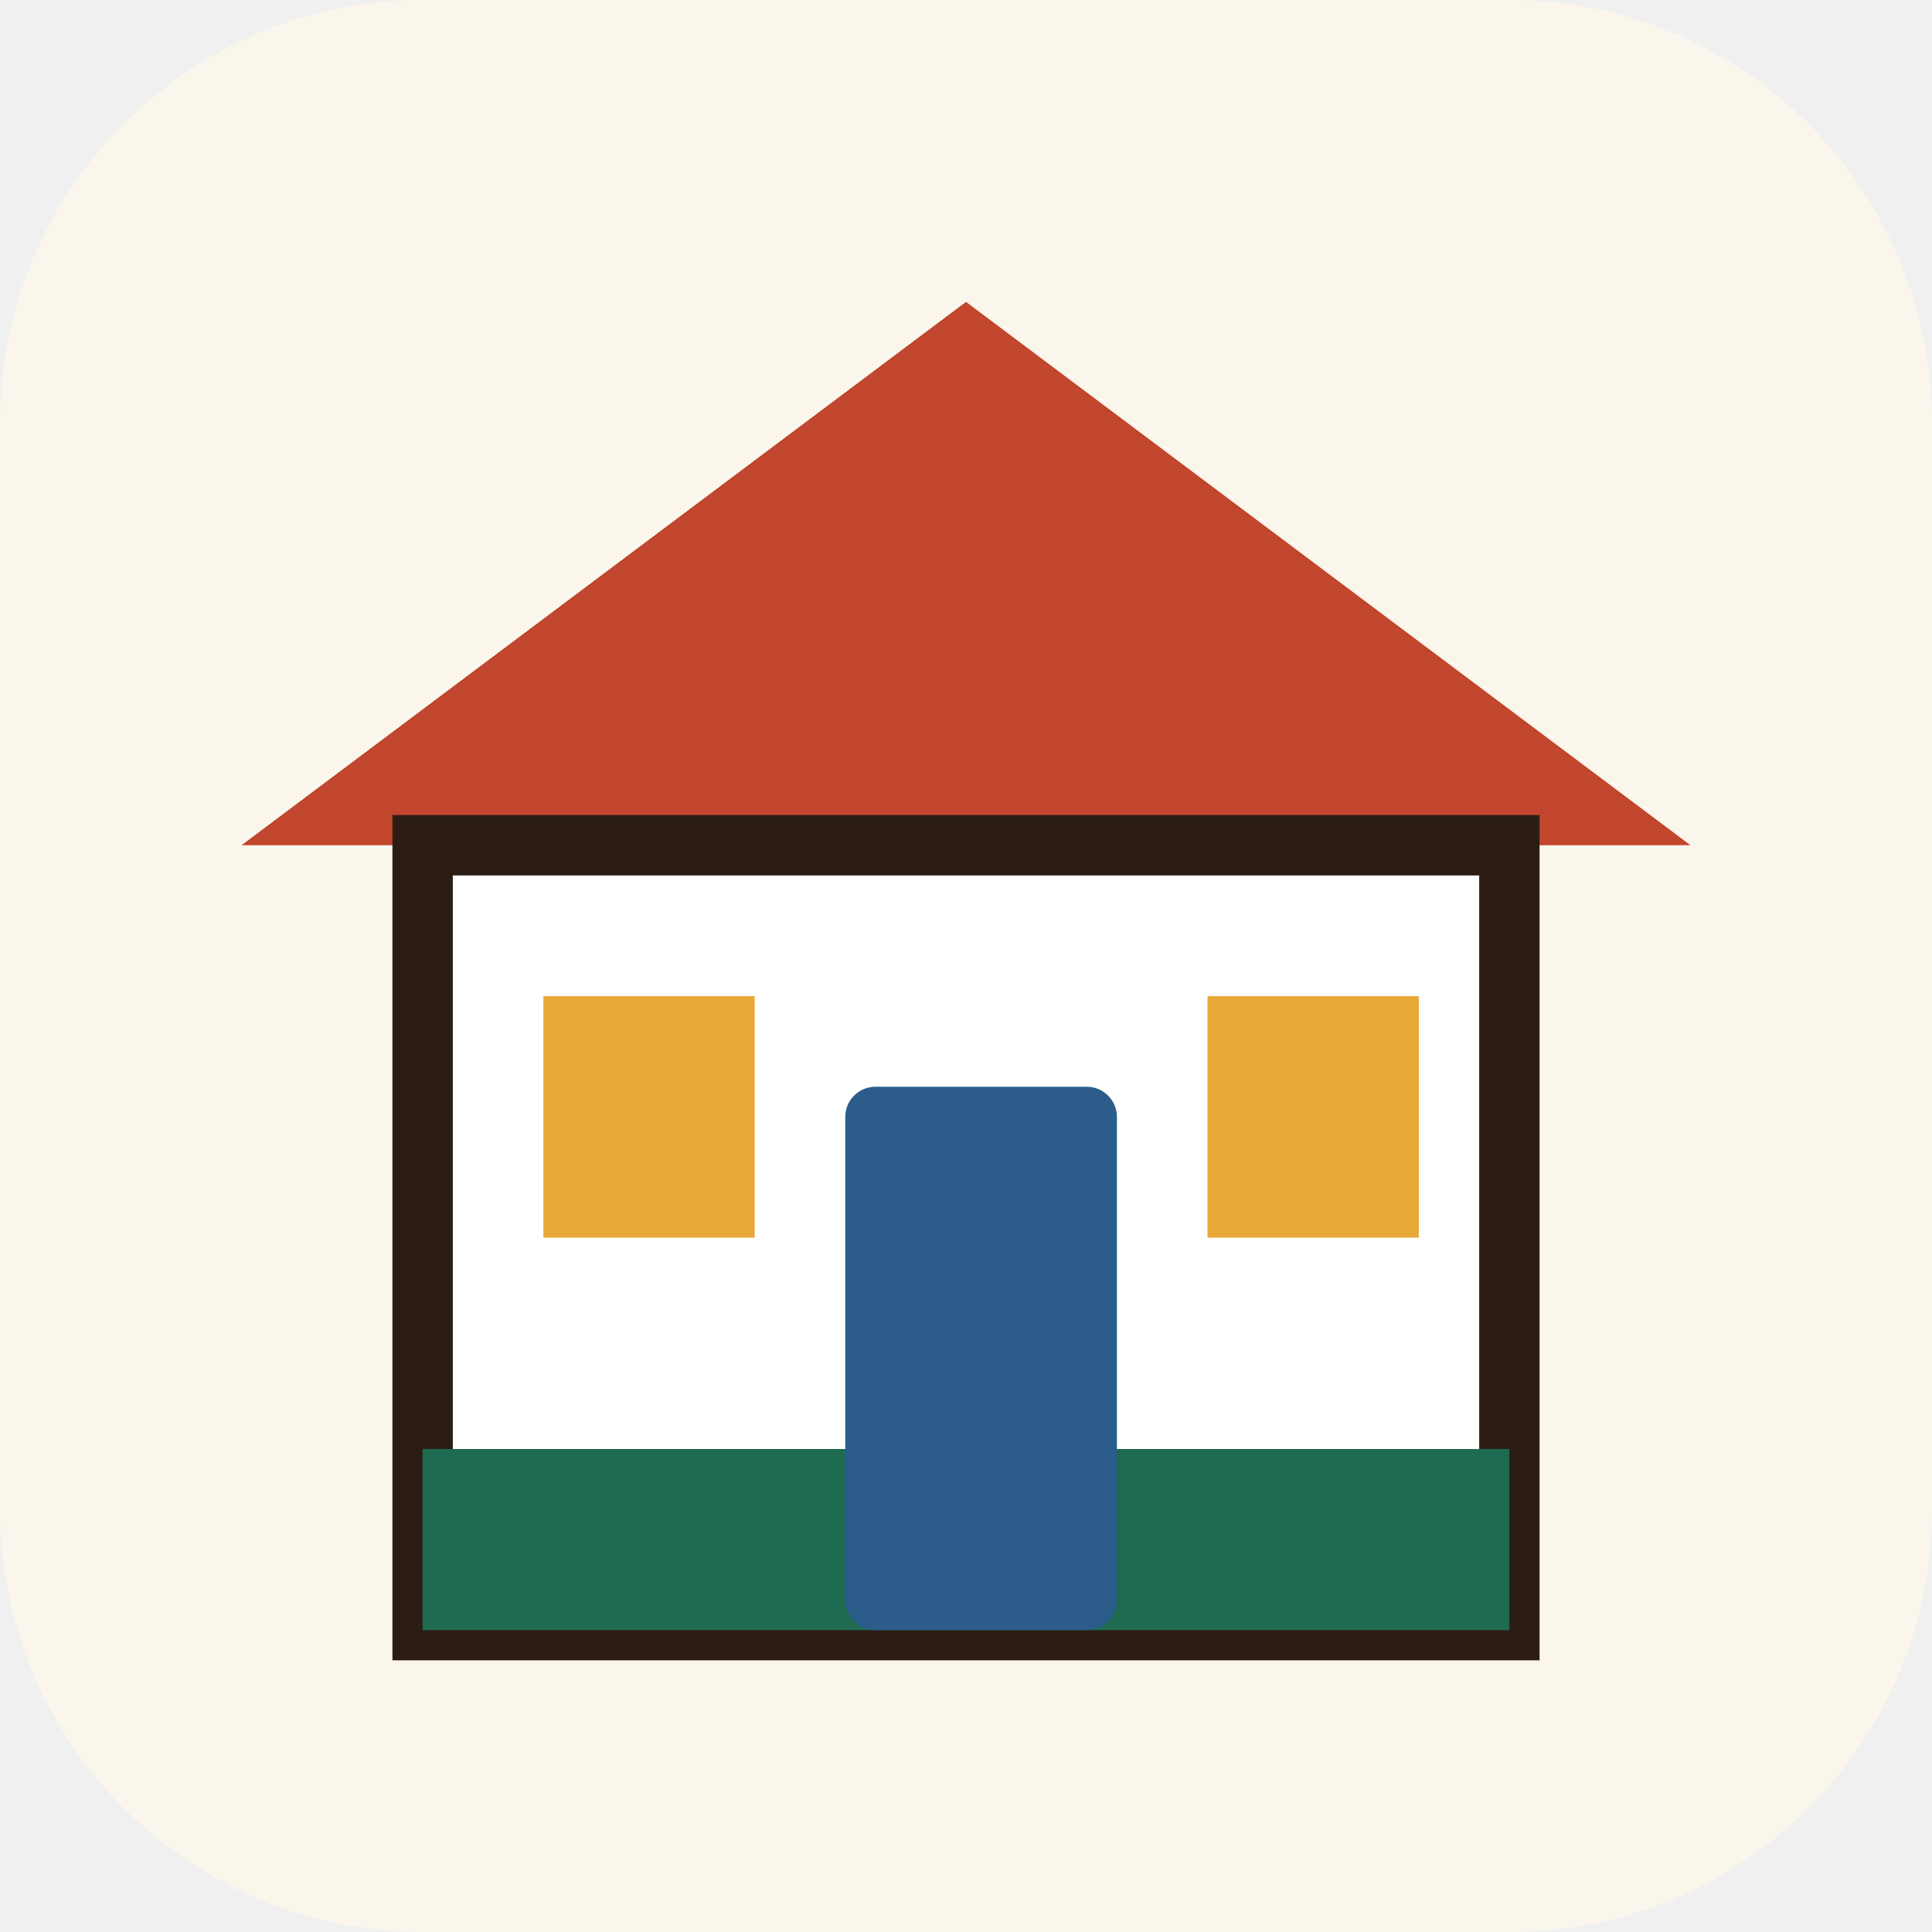
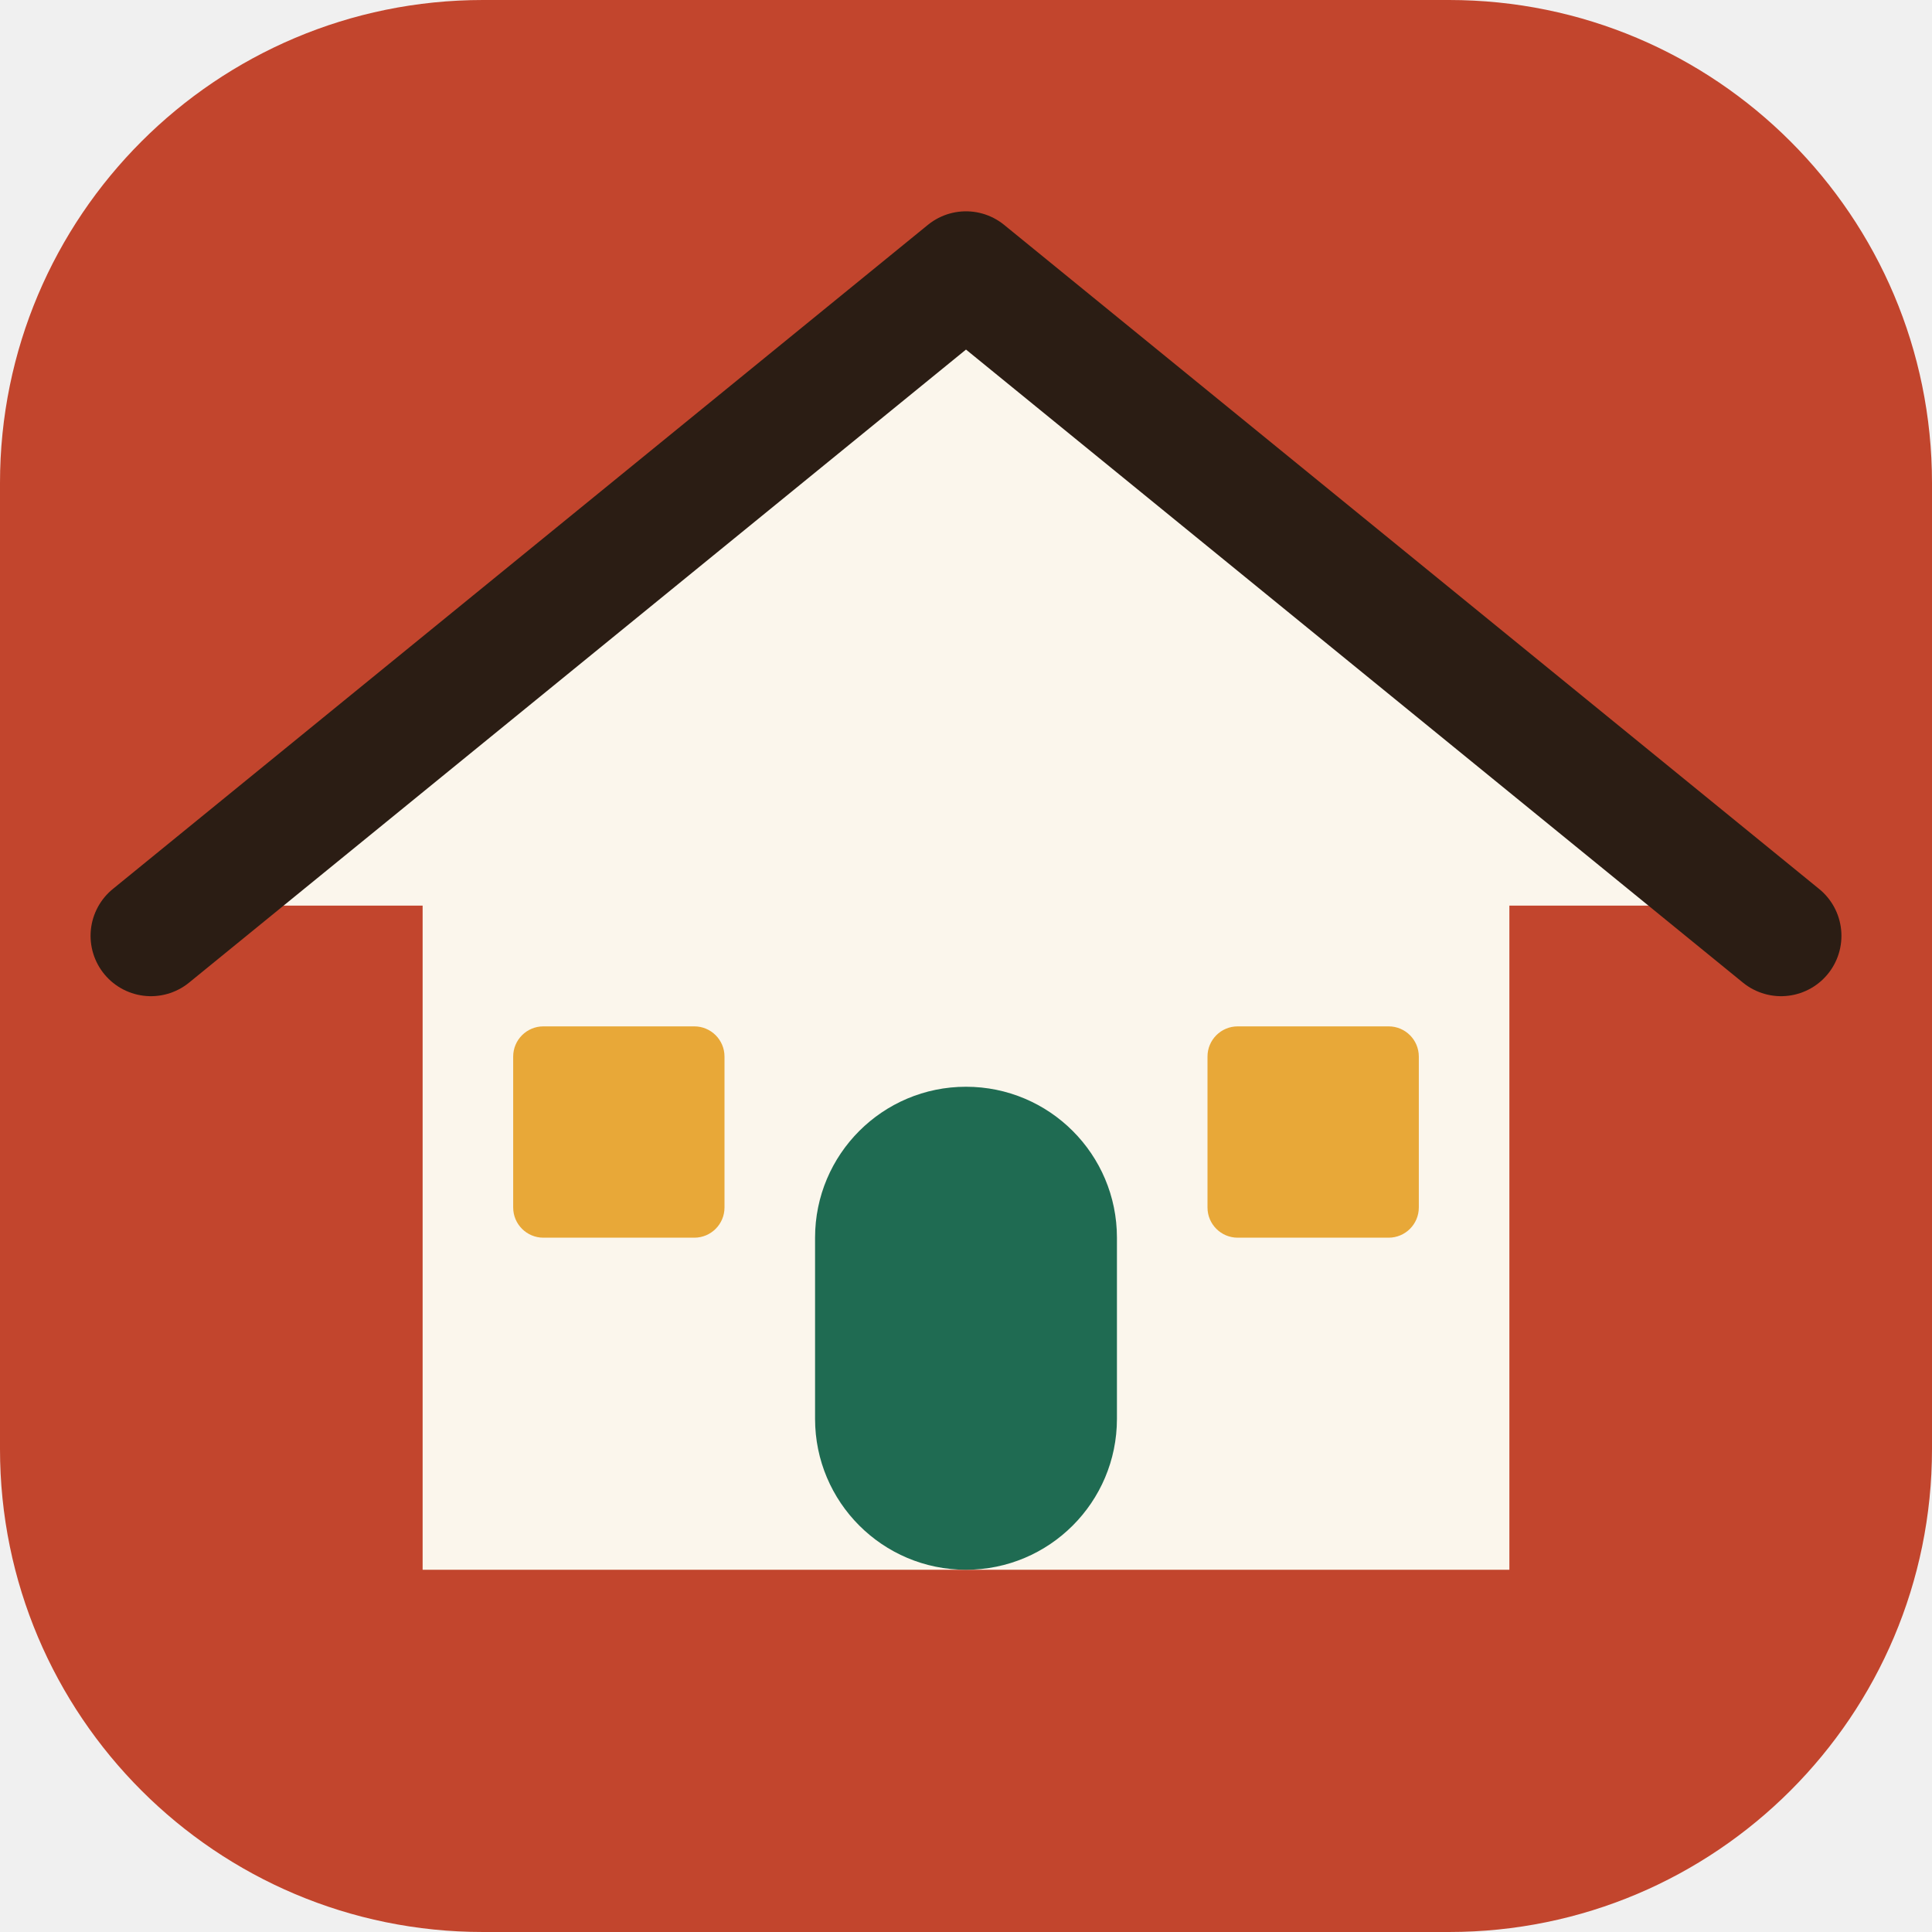
<svg xmlns="http://www.w3.org/2000/svg" viewBox="0 0 64 64">
-   <rect width="64" height="64" rx="14" fill="#fbf6ec" />
-   <path d="M8 28 32 10l24 18z" fill="#c2452d" />
-   <rect x="14" y="28" width="36" height="26" fill="#fff" stroke="#2b1d14" stroke-width="2" />
-   <rect x="14" y="48" width="36" height="6" fill="#1f6b52" />
-   <rect x="28" y="36" width="9" height="18" rx="1" fill="#2b5c8a" />
-   <rect x="18" y="33" width="7" height="8" fill="#e8a838" />
-   <rect x="40" y="33" width="7" height="8" fill="#e8a838" />
+   <rect width="64" height="64" rx="16" fill="#c2452d" />
+   <path d="M8 30 32 11l24 19h-6v22H14V30z" fill="#fbf6ec" />
+   <path d="M5 31 32 9l27 22" fill="none" stroke="#2b1d14" stroke-width="4" stroke-linecap="round" stroke-linejoin="round" />
+   <rect x="27" y="36" width="10" height="16" rx="5" fill="#1f6b52" />
+   <rect x="17" y="34" width="7" height="7" rx="1" fill="#e8a838" />
+   <rect x="40" y="34" width="7" height="7" rx="1" fill="#e8a838" />
</svg>
